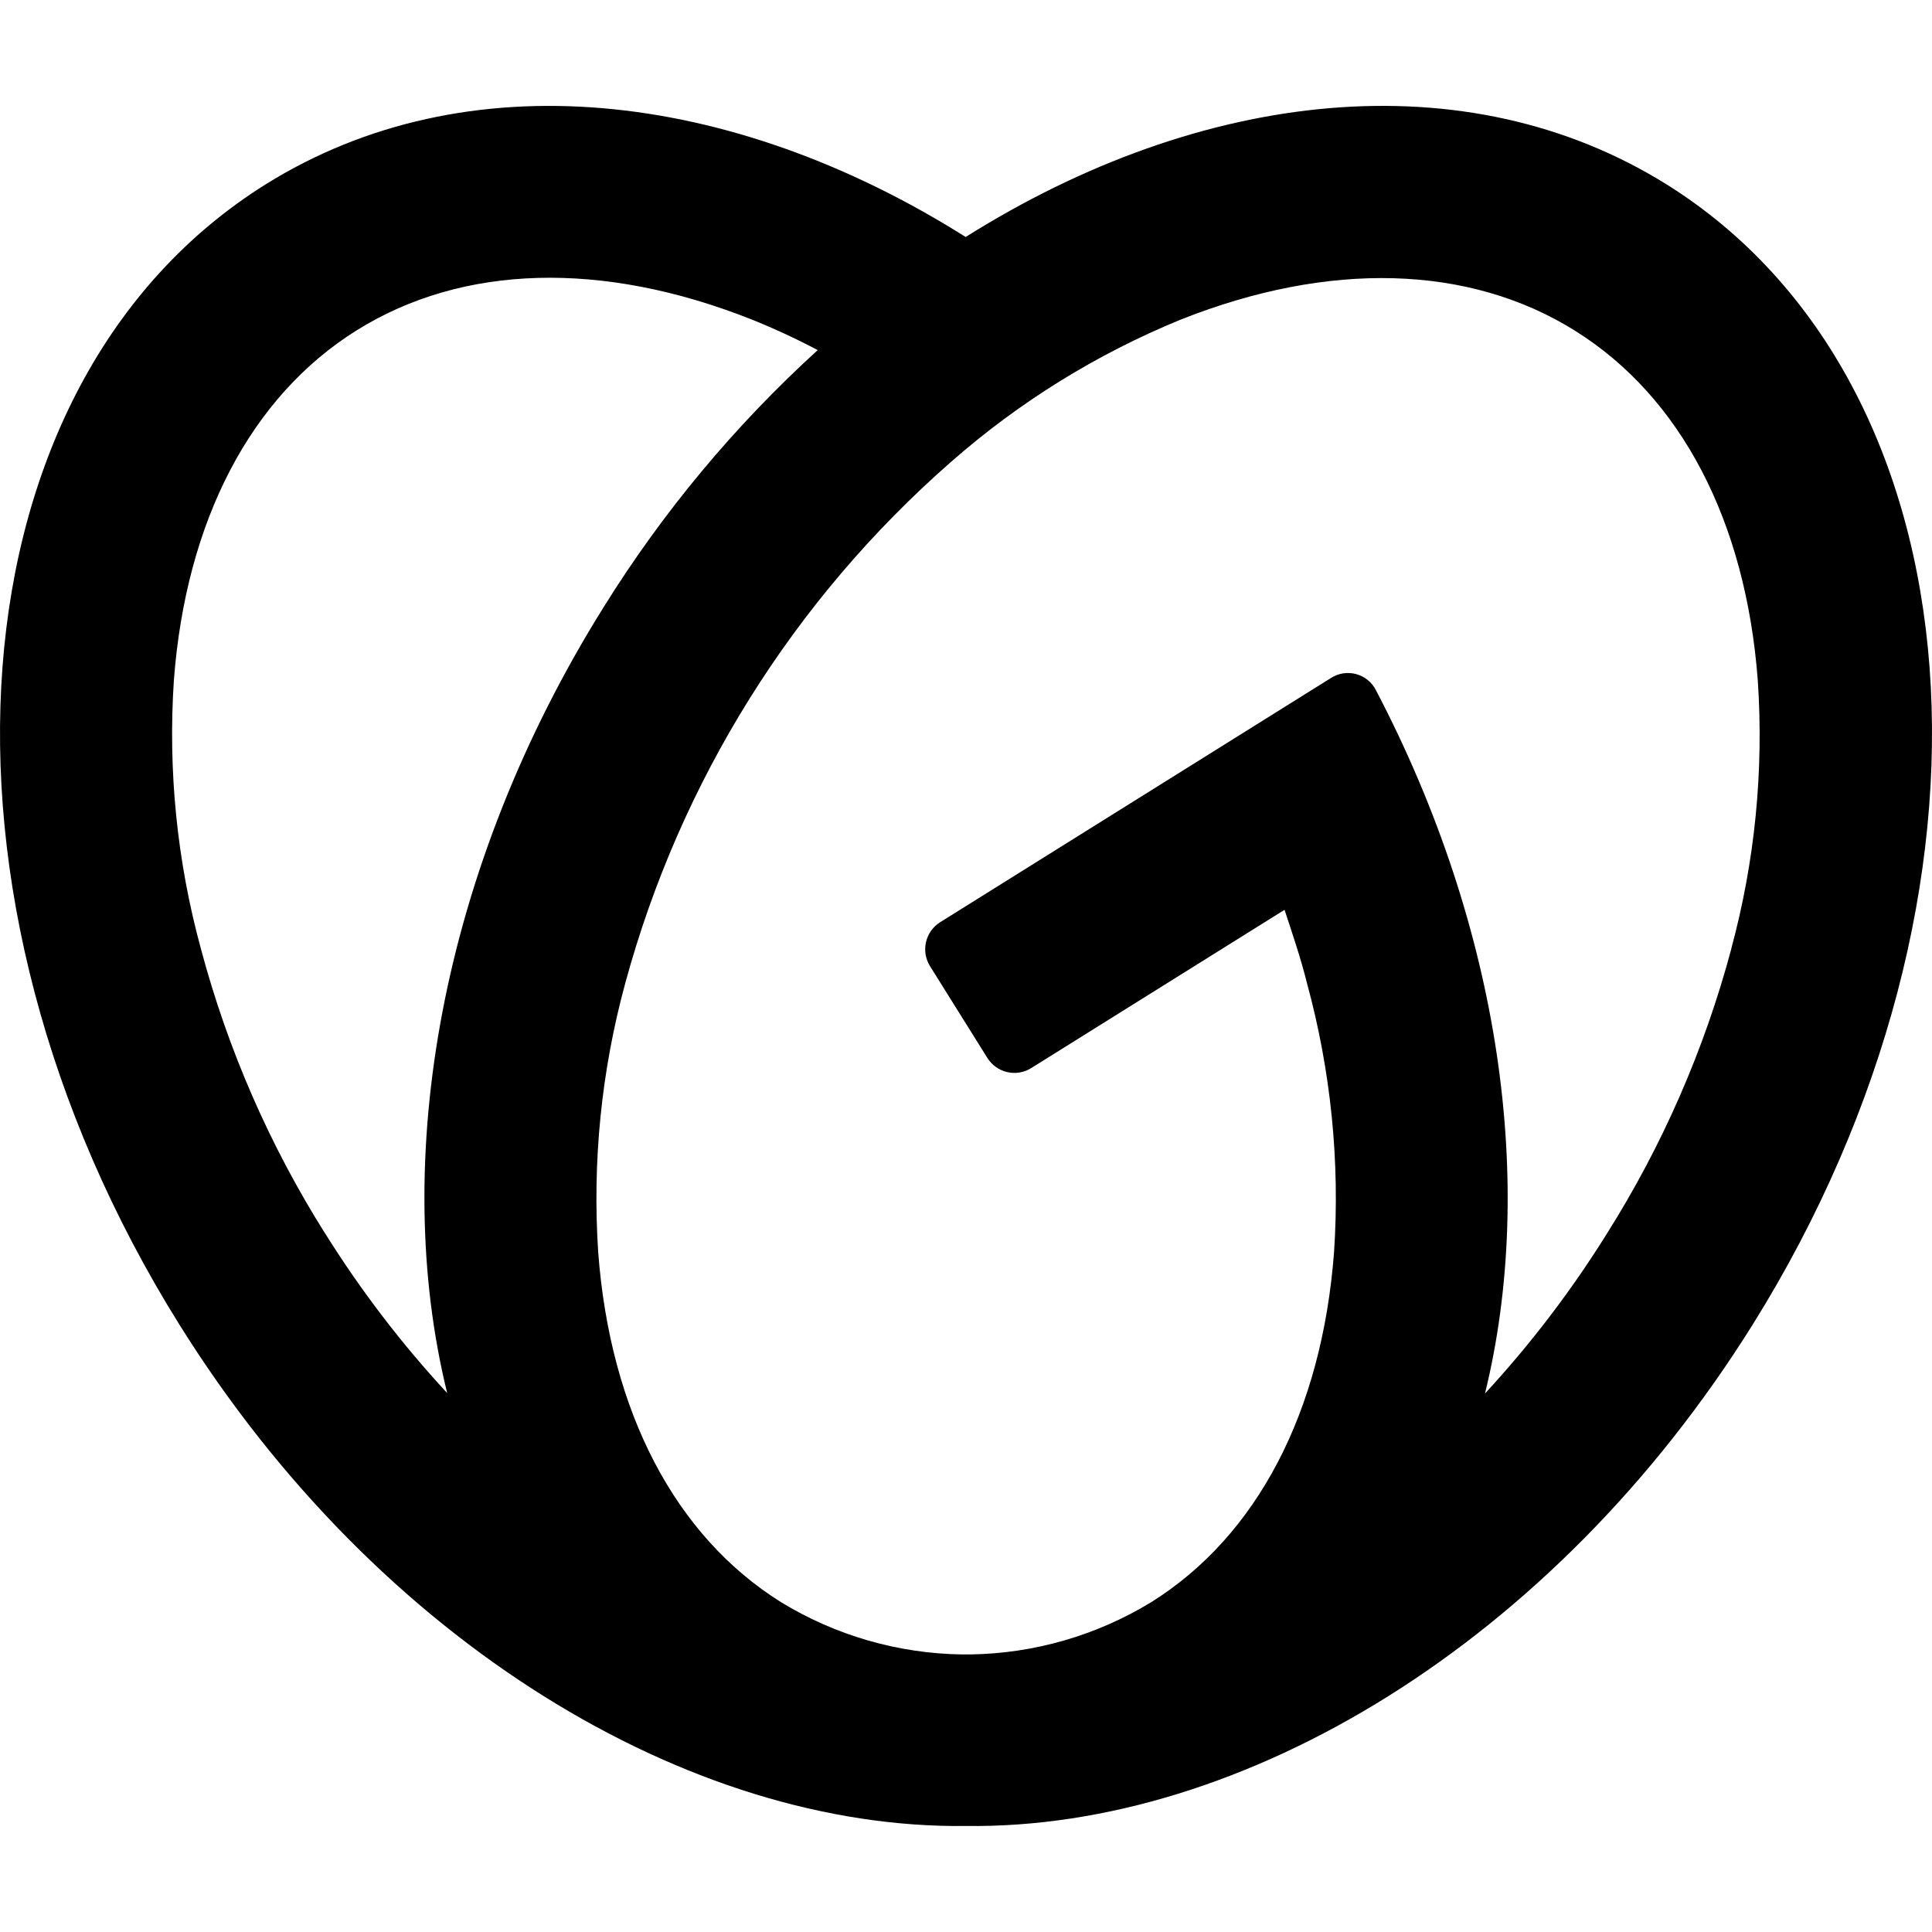
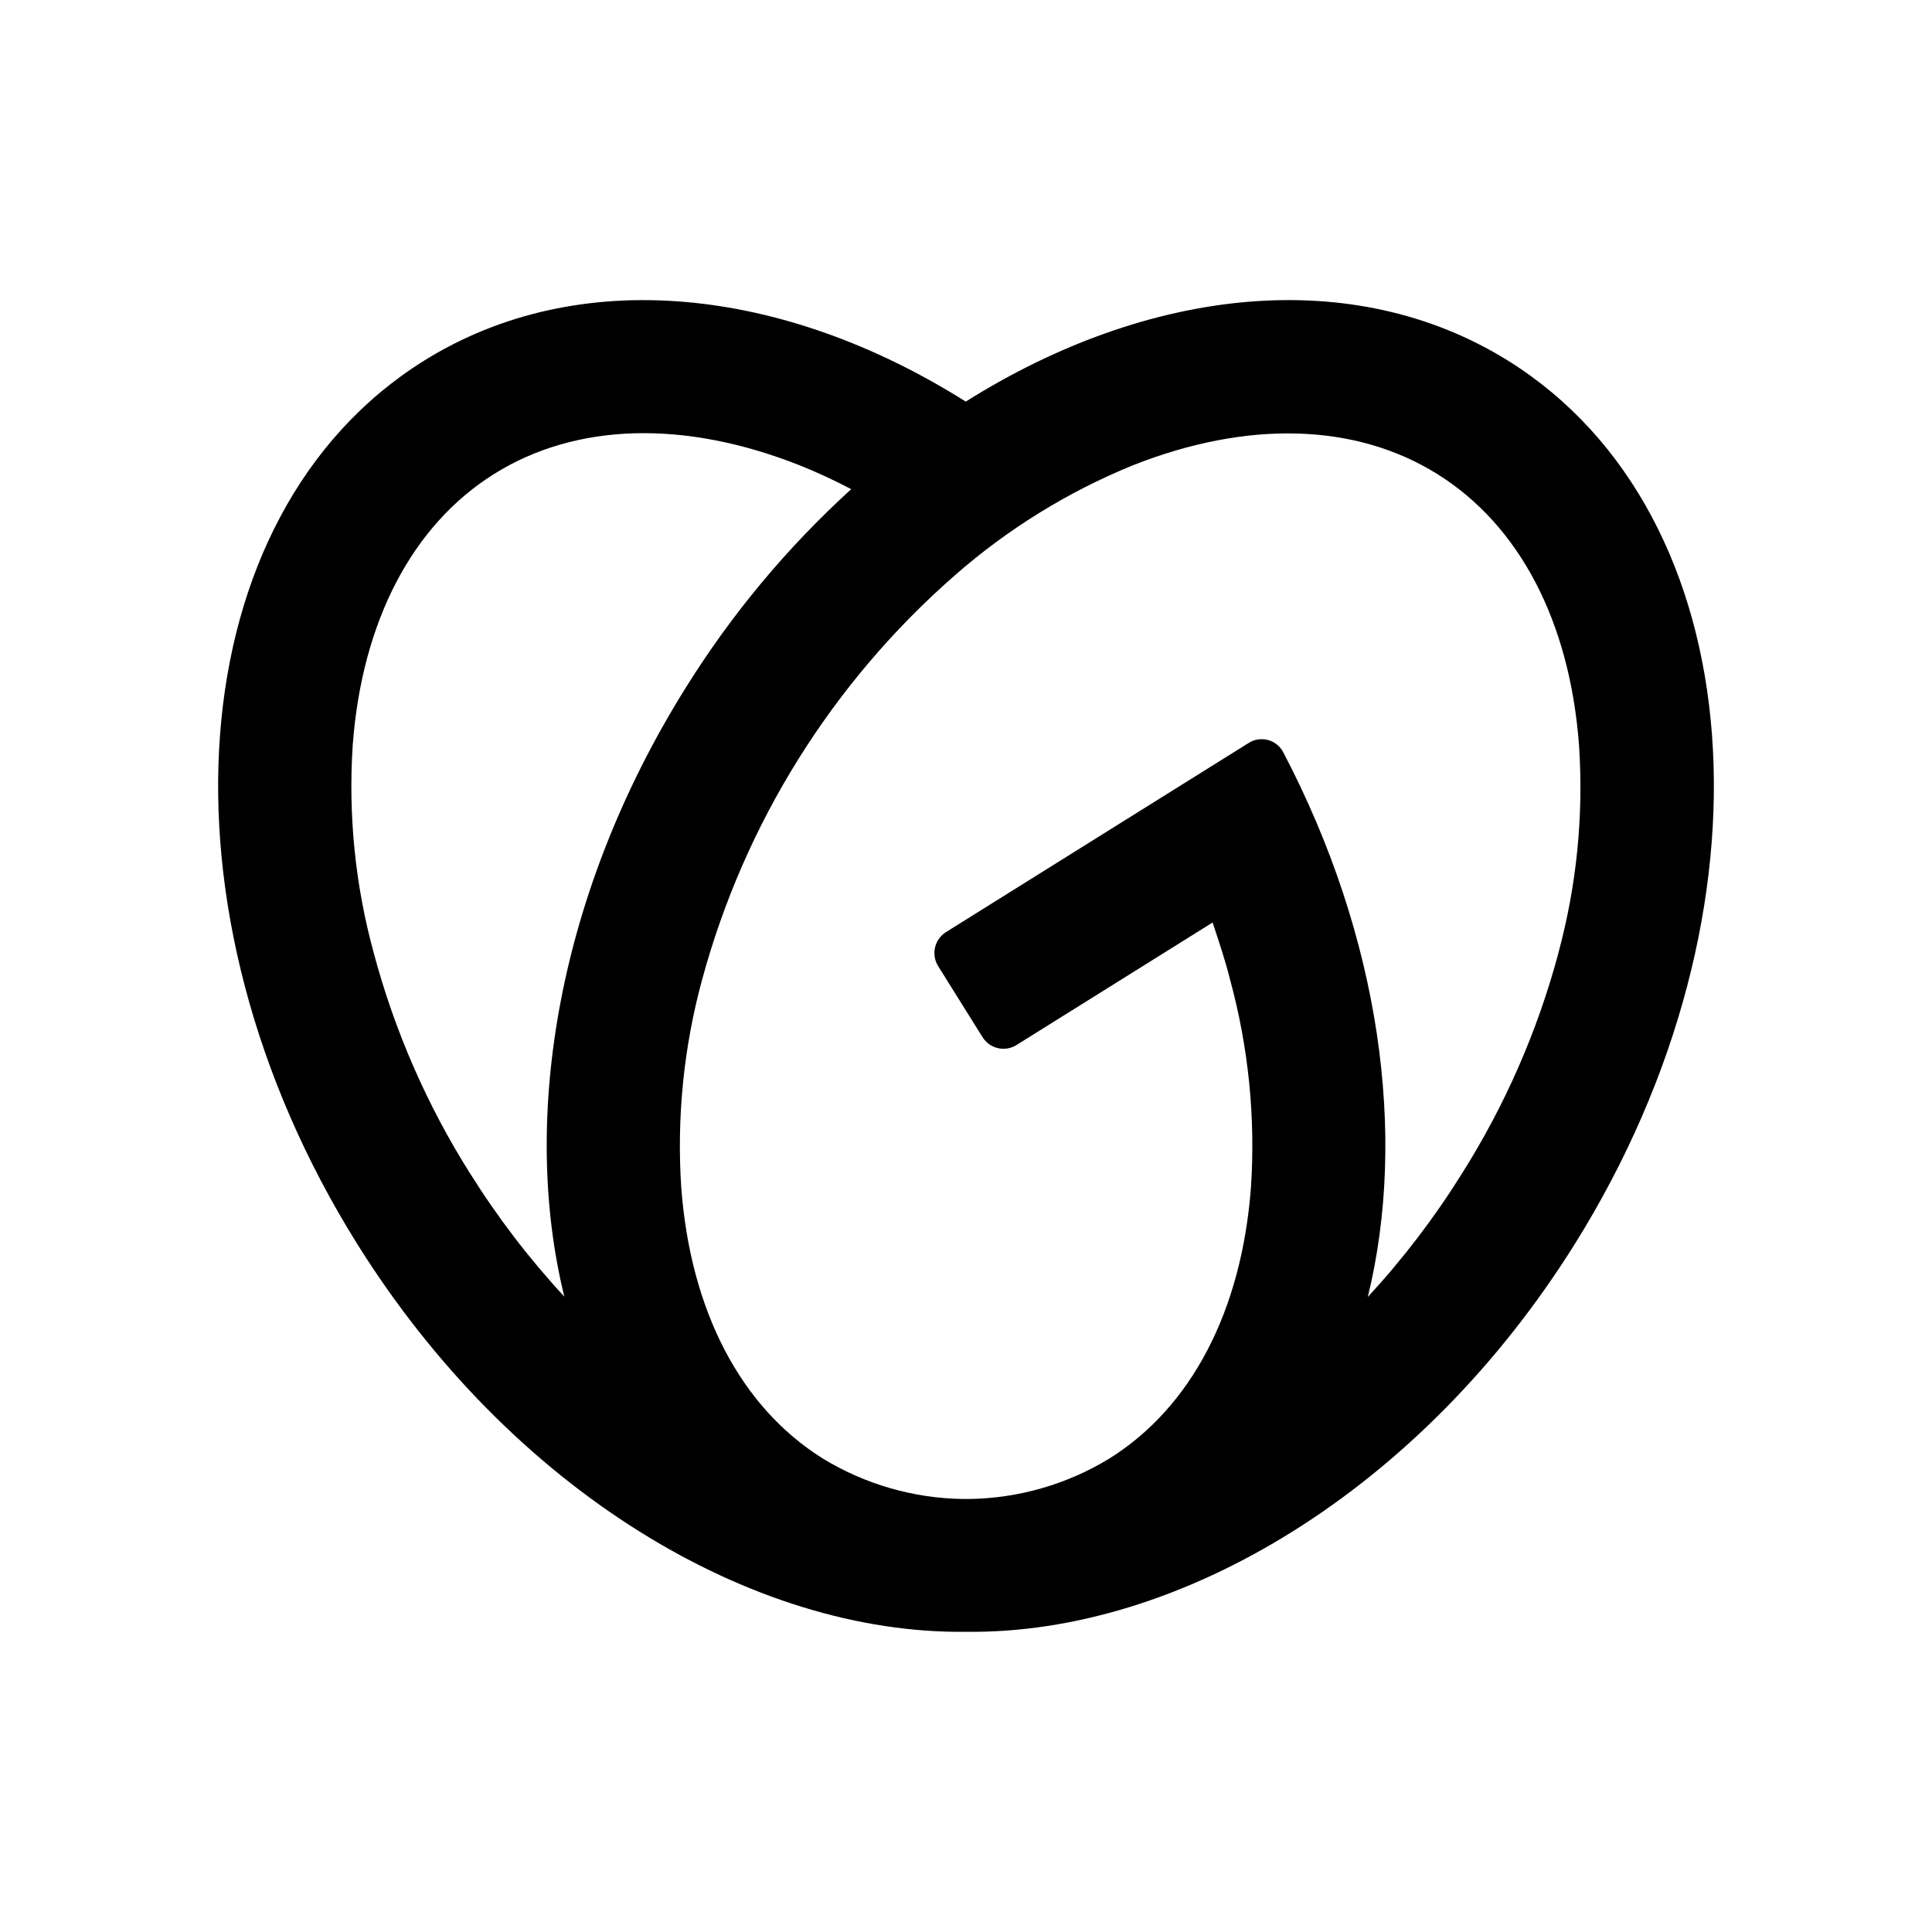
- <svg xmlns="http://www.w3.org/2000/svg" fill="#000000" width="800px" height="800px" viewBox="0 0 24 24" role="img">
+ <svg xmlns="http://www.w3.org/2000/svg" width="24" height="24" viewBox="-3.5 -3.5 31 31" fill="currentColor" role="img">
  <path d="M20.702 2.29c-2.494-1.554-5.778-1.187-8.706.654C9.076 1.104 5.79.736 3.3 2.29c-3.941 2.463-4.42 8.806-1.07 14.167 2.47 3.954 6.333 6.269 9.77 6.226 3.439.043 7.301-2.273 9.771-6.226 3.347-5.361 2.872-11.704-1.069-14.167zM4.042 15.328a12.838 12.838 0 0 1-1.546-3.541 10.12 10.12 0 0 1-.336-3.338c.15-1.98.956-3.524 2.27-4.345 1.315-.822 3.052-.87 4.903-.137.281.113.556.24.825.382A15.11 15.11 0 0 0 7.5 7.54c-2.035 3.255-2.655 6.878-1.945 9.765a13.247 13.247 0 0 1-1.514-1.98zm17.465-3.541a12.866 12.866 0 0 1-1.547 3.54 13.25 13.25 0 0 1-1.513 1.984c.635-2.589.203-5.76-1.353-8.734a.39.39 0 0 0-.563-.153l-4.852 3.032a.397.397 0 0 0-.126.546l.712 1.139a.395.395 0 0 0 .547.126l3.145-1.965c.101.306.203.606.28.916.296 1.086.41 2.214.335 3.337-.15 1.982-.956 3.525-2.27 4.347a4.437 4.437 0 0 1-2.25.65h-.101a4.432 4.432 0 0 1-2.25-.65c-1.314-.822-2.121-2.365-2.27-4.347a10.153 10.153 0 0 1 .335-3.337 13.212 13.212 0 0 1 4.05-6.482 10.148 10.148 0 0 1 2.849-1.765c1.845-.733 3.586-.685 4.9.137 1.316.822 2.122 2.365 2.271 4.345a10.146 10.146 0 0 1-.33 3.334z" />
</svg>
